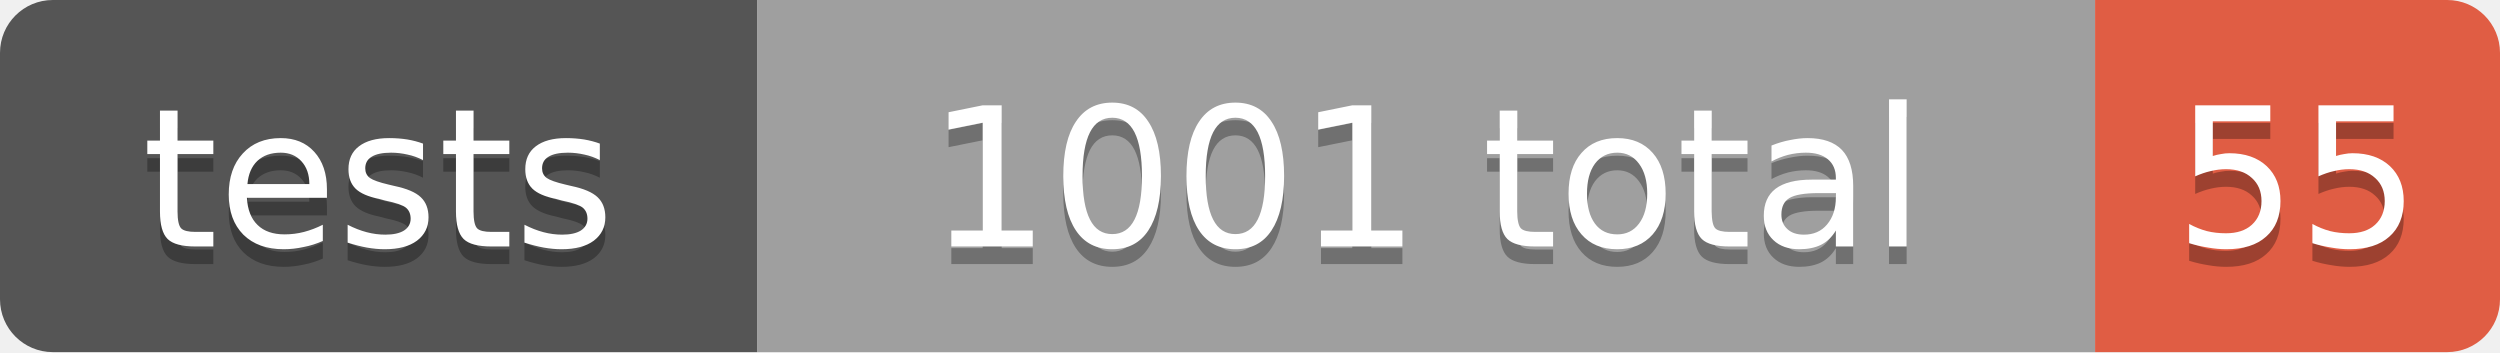
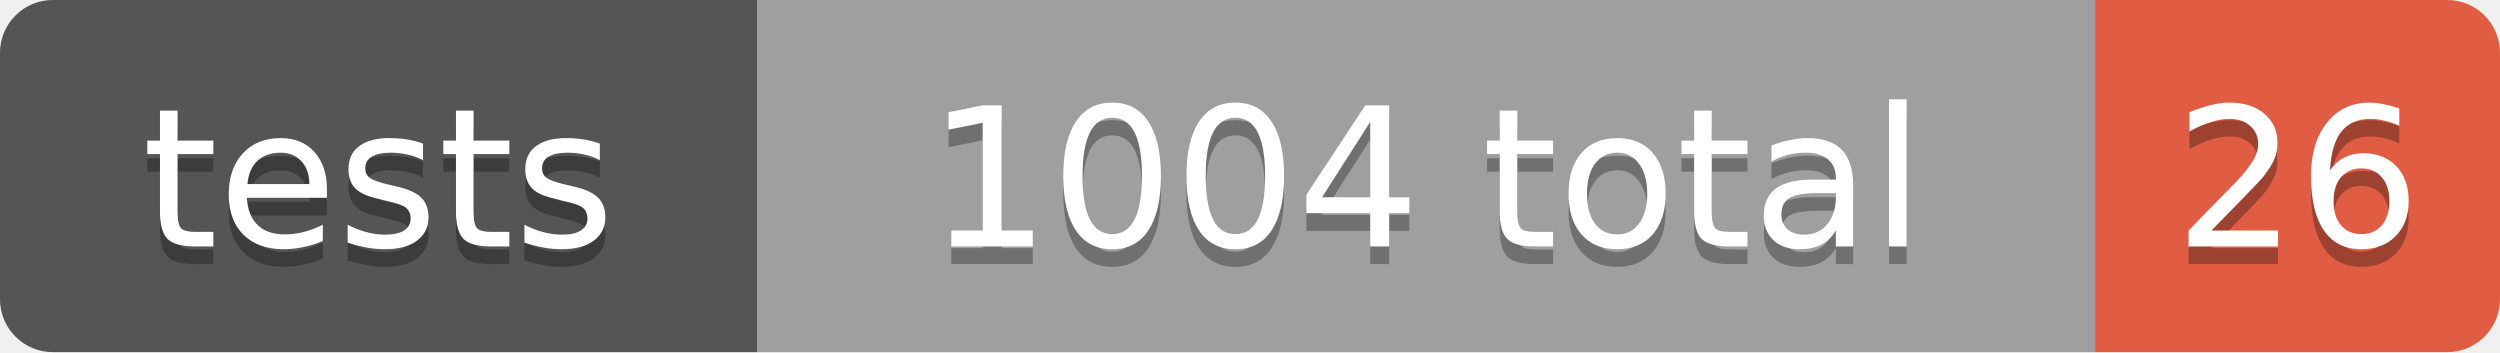
- <svg xmlns="http://www.w3.org/2000/svg" width="142" height="20" role="img" aria-label="tests 1001 total 55">
+ <svg xmlns="http://www.w3.org/2000/svg" width="142" height="20" role="img" aria-label="tests 1004 total 26">
  <clipPath id="r">
    <rect width="142" height="20" rx="3" />
  </clipPath>
  <g clip-path="url(#r)" fill="#fff" text-anchor="middle" font-family="Verdana,DejaVu Sans,sans-serif" font-size="11">
    <rect x="0" width="43" height="20" fill="#555" />
    <text x="21.5" y="15" fill="#010101" fill-opacity=".3">tests</text>
    <text x="21.5" y="14">tests</text>
    <rect x="43" width="76" height="20" fill="#9f9f9f" />
-     <text x="81.0" y="15" fill="#010101" fill-opacity=".3">1001 total</text>
-     <text x="81.0" y="14">1001 total</text>
+     <text x="81.0" y="15" fill="#010101" fill-opacity=".3">1004 total</text>
+     <text x="81.0" y="14">1004 total</text>
    <rect x="119" width="23" height="20" fill="#e05d44" />
-     <text x="130.5" y="15" fill="#010101" fill-opacity=".3">55</text>
-     <text x="130.5" y="14">55</text>
+     <text x="130.5" y="15" fill="#010101" fill-opacity=".3">26</text>
+     <text x="130.5" y="14">26</text>
  </g>
</svg>
